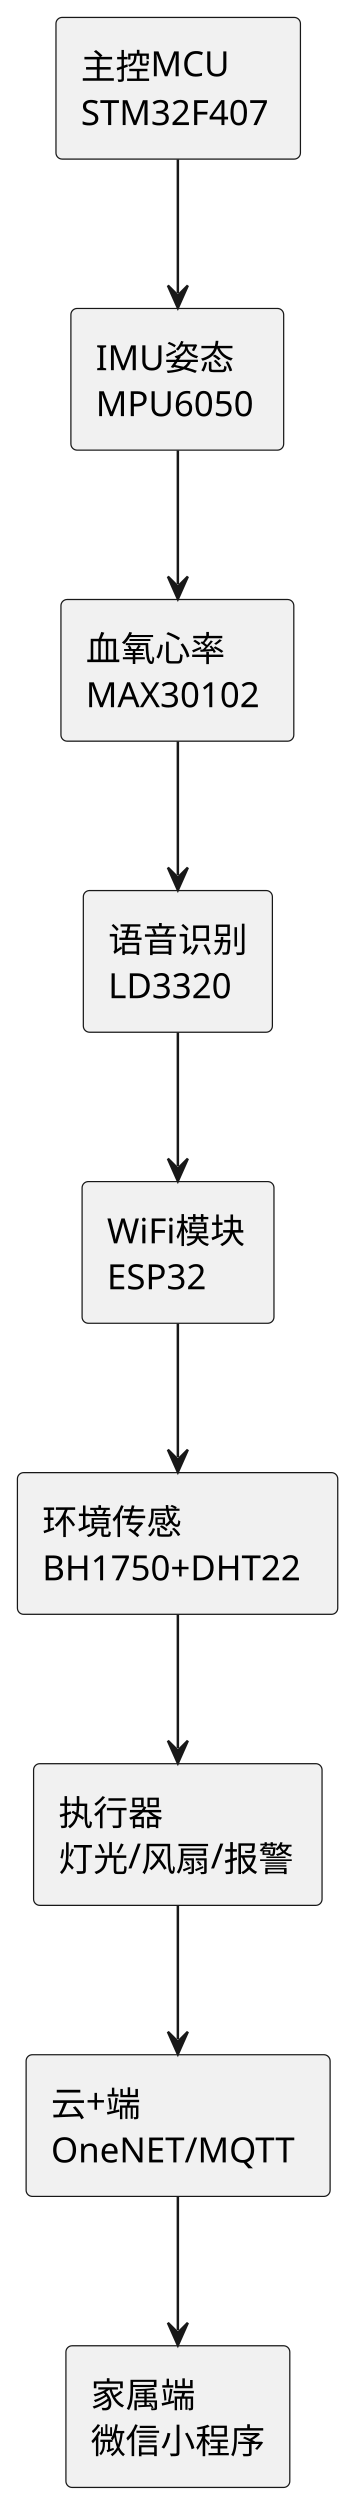
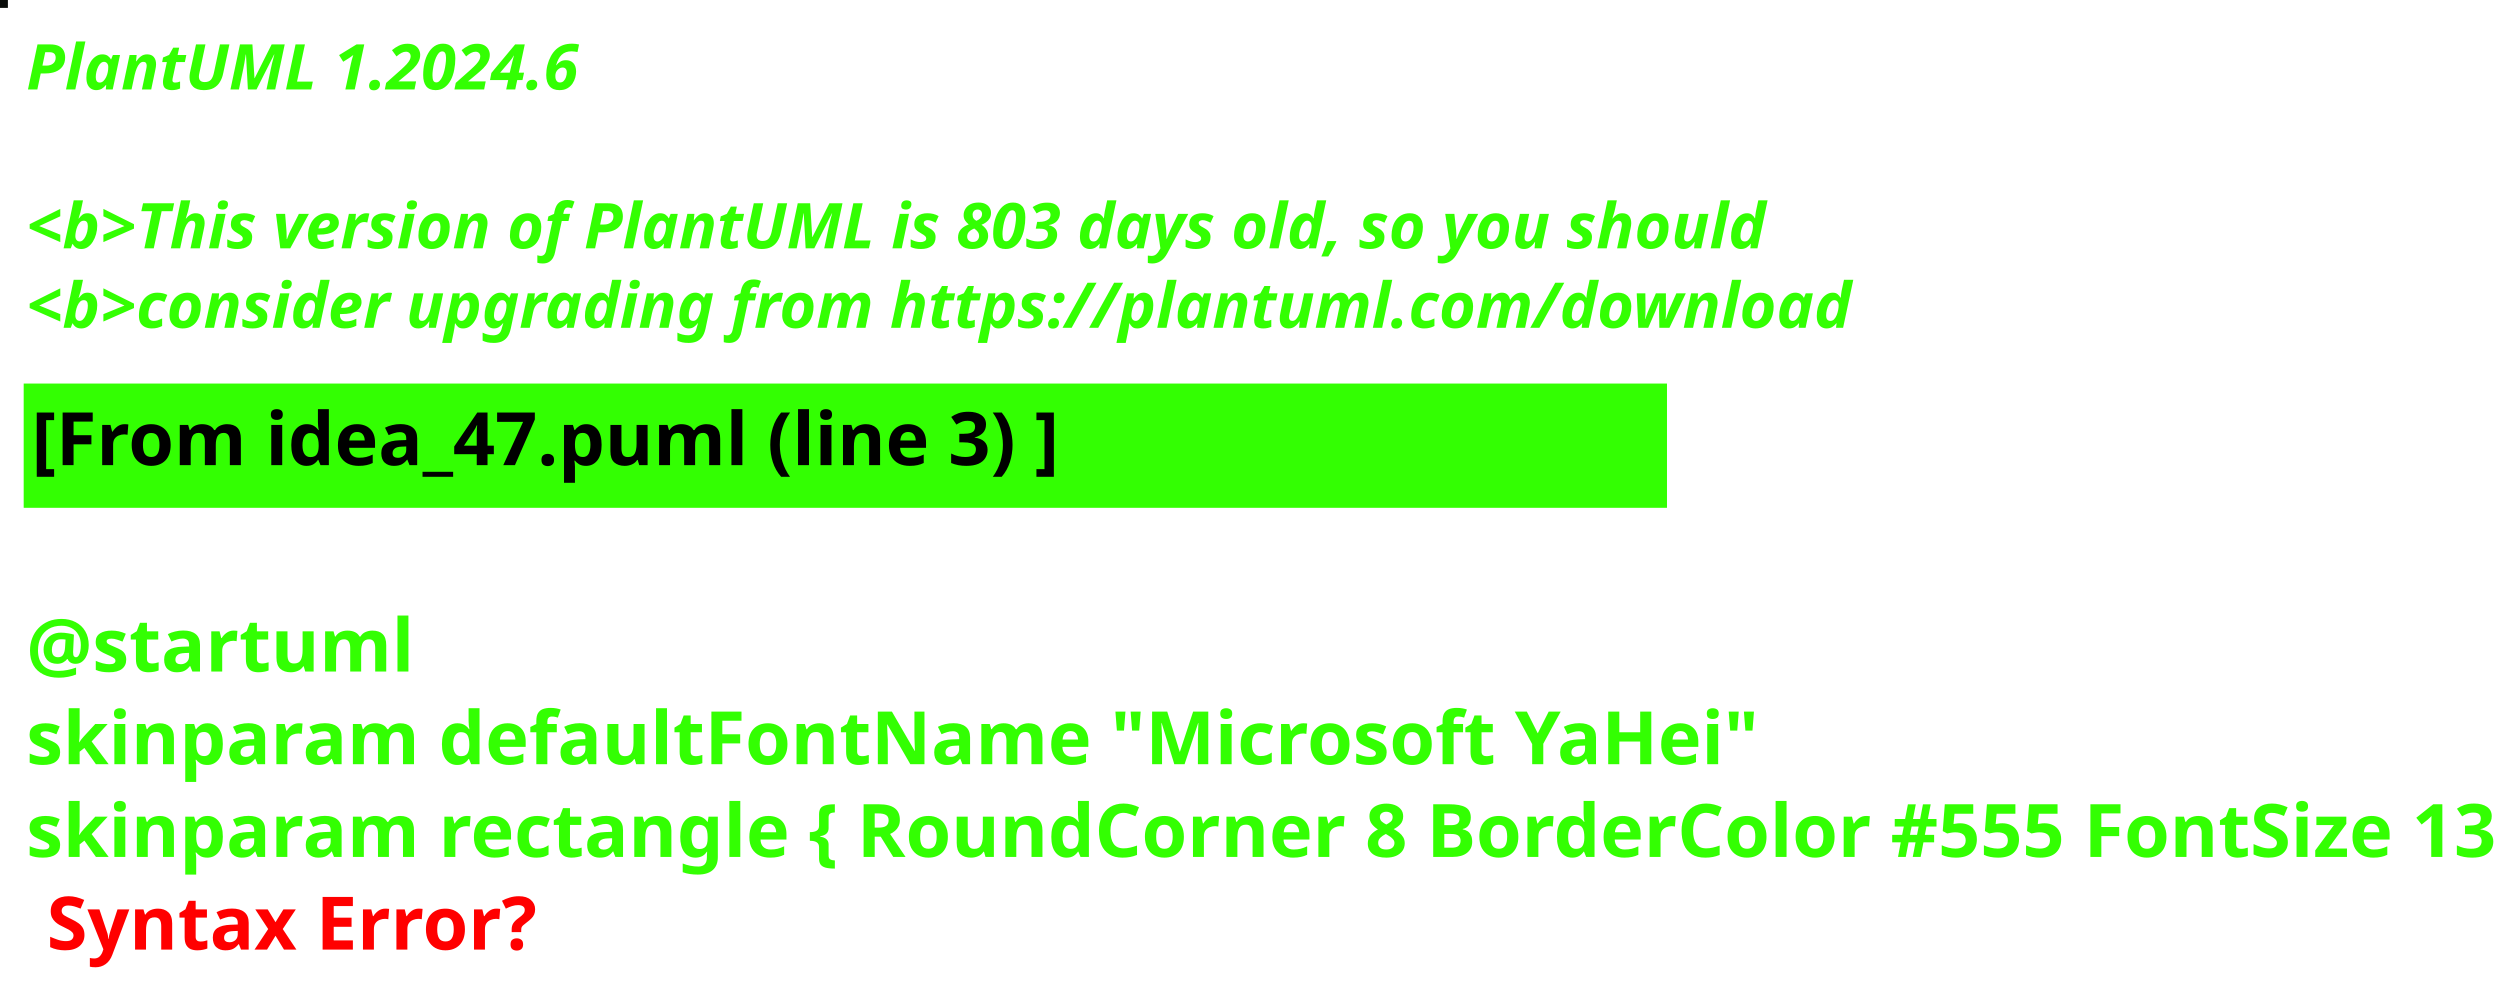
- <svg xmlns="http://www.w3.org/2000/svg" contentStyleType="text/css" height="1005px" preserveAspectRatio="none" style="width:141px;height:1005px;background:#FFFFFF;" version="1.1" viewBox="0 0 141 1005" width="141px" zoomAndPan="magnify">
+ <svg xmlns="http://www.w3.org/2000/svg" contentStyleType="text/css" height="191px" preserveAspectRatio="none" style="width:475px;height:191px;background:#000000;" version="1.1" viewBox="0 0 475 191" width="475px" zoomAndPan="magnify">
  <defs />
  <g>
-     <g id="elem_n0">
-       <rect fill="#F1F1F1" height="56.955" rx="2.5" ry="2.5" style="stroke:#181818;stroke-width:0.5;" width="98.272" x="22.5" y="7" />
-       <text fill="#000000" font-family="Microsoft YaHei" font-size="14" lengthAdjust="spacing" textLength="61.496" x="32.5" y="31.814">主控MCU</text>
-       <text fill="#000000" font-family="Microsoft YaHei" font-size="14" lengthAdjust="spacing" textLength="78.272" x="32.5" y="50.291">STM32F407</text>
-     </g>
-     <g id="elem_n1">
-       <rect fill="#F1F1F1" height="56.955" rx="2.5" ry="2.5" style="stroke:#181818;stroke-width:0.5;" width="85.536" x="28.5" y="124" />
-       <text fill="#000000" font-family="Microsoft YaHei" font-size="14" lengthAdjust="spacing" textLength="56.246" x="38.5" y="148.814">IMU姿态</text>
-       <text fill="#000000" font-family="Microsoft YaHei" font-size="14" lengthAdjust="spacing" textLength="65.536" x="38.5" y="167.291">MPU6050</text>
-     </g>
-     <g id="elem_n2">
-       <rect fill="#F1F1F1" height="56.955" rx="2.5" ry="2.5" style="stroke:#181818;stroke-width:0.5;" width="93.609" x="24.5" y="241" />
-       <text fill="#000000" font-family="Microsoft YaHei" font-size="14" lengthAdjust="spacing" textLength="56" x="34.5" y="265.813">血氧心率</text>
-       <text fill="#000000" font-family="Microsoft YaHei" font-size="14" lengthAdjust="spacing" textLength="73.609" x="34.5" y="284.291">MAX30102</text>
-     </g>
-     <g id="elem_n3">
-       <rect fill="#F1F1F1" height="56.955" rx="2.5" ry="2.5" style="stroke:#181818;stroke-width:0.5;" width="76" x="33.5" y="358" />
-       <text fill="#000000" font-family="Microsoft YaHei" font-size="14" lengthAdjust="spacing" textLength="56" x="43.5" y="382.813">语音识别</text>
-       <text fill="#000000" font-family="Microsoft YaHei" font-size="14" lengthAdjust="spacing" textLength="50.688" x="43.5" y="401.291">LD3320</text>
-     </g>
-     <g id="elem_n4">
-       <rect fill="#F1F1F1" height="56.955" rx="2.5" ry="2.5" style="stroke:#181818;stroke-width:0.5;" width="77.135" x="33" y="475" />
-       <text fill="#000000" font-family="Microsoft YaHei" font-size="14" lengthAdjust="spacing" textLength="57.135" x="43" y="499.813">WiFi模块</text>
-       <text fill="#000000" font-family="Microsoft YaHei" font-size="14" lengthAdjust="spacing" textLength="40.763" x="43" y="518.291">ESP32</text>
-     </g>
-     <g id="elem_n5">
-       <rect fill="#F1F1F1" height="56.955" rx="2.5" ry="2.5" style="stroke:#181818;stroke-width:0.5;" width="128.773" x="7" y="592" />
-       <text fill="#000000" font-family="Microsoft YaHei" font-size="14" lengthAdjust="spacing" textLength="56" x="17" y="616.813">环境传感</text>
-       <text fill="#000000" font-family="Microsoft YaHei" font-size="14" lengthAdjust="spacing" textLength="108.773" x="17" y="635.291">BH1750+DHT22</text>
-     </g>
-     <g id="elem_n6">
-       <rect fill="#F1F1F1" height="56.955" rx="2.5" ry="2.5" style="stroke:#181818;stroke-width:0.5;" width="115.963" x="13.5" y="709" />
-       <text fill="#000000" font-family="Microsoft YaHei" font-size="14" lengthAdjust="spacing" textLength="42" x="23.5" y="733.813">执行器</text>
-       <text fill="#000000" font-family="Microsoft YaHei" font-size="14" lengthAdjust="spacing" textLength="95.963" x="23.5" y="752.291">灯光/风扇/报警</text>
-     </g>
-     <g id="elem_n7">
-       <rect fill="#F1F1F1" height="56.955" rx="2.5" ry="2.5" style="stroke:#181818;stroke-width:0.5;" width="122.204" x="10.5" y="826" />
-       <text fill="#000000" font-family="Microsoft YaHei" font-size="14" lengthAdjust="spacing" textLength="38.384" x="20.5" y="850.813">云+端</text>
-       <text fill="#000000" font-family="Microsoft YaHei" font-size="14" lengthAdjust="spacing" textLength="102.204" x="20.5" y="869.291">OneNET/MQTT</text>
-     </g>
-     <g id="elem_n8">
-       <rect fill="#F1F1F1" height="56.955" rx="2.5" ry="2.5" style="stroke:#181818;stroke-width:0.5;" width="90" x="26.5" y="943" />
-       <text fill="#000000" font-family="Microsoft YaHei" font-size="14" lengthAdjust="spacing" textLength="42" x="36.5" y="967.813">家属端</text>
-       <text fill="#000000" font-family="Microsoft YaHei" font-size="14" lengthAdjust="spacing" textLength="70" x="36.5" y="986.291">微信小程序</text>
-     </g>
-     <g id="link_n0_n1">
-       <path d="M71.5,64.05 C71.5,82.12 71.5,99.67 71.5,117.78 " fill="none" id="n0-to-n1" style="stroke:#181818;stroke-width:1.0;" />
-       <polygon fill="#181818" points="71.5,123.78,75.5,114.78,71.5,118.78,67.5,114.78,71.5,123.78" style="stroke:#181818;stroke-width:1.0;" />
-     </g>
-     <g id="link_n1_n2">
-       <path d="M71.5,181.05 C71.5,199.12 71.5,216.67 71.5,234.78 " fill="none" id="n1-to-n2" style="stroke:#181818;stroke-width:1.0;" />
-       <polygon fill="#181818" points="71.5,240.78,75.5,231.78,71.5,235.78,67.5,231.78,71.5,240.78" style="stroke:#181818;stroke-width:1.0;" />
-     </g>
-     <g id="link_n2_n3">
-       <path d="M71.5,298.05 C71.5,316.12 71.5,333.67 71.5,351.78 " fill="none" id="n2-to-n3" style="stroke:#181818;stroke-width:1.0;" />
-       <polygon fill="#181818" points="71.5,357.78,75.5,348.78,71.5,352.78,67.5,348.78,71.5,357.78" style="stroke:#181818;stroke-width:1.0;" />
-     </g>
-     <g id="link_n3_n4">
-       <path d="M71.5,415.05 C71.5,433.12 71.5,450.67 71.5,468.78 " fill="none" id="n3-to-n4" style="stroke:#181818;stroke-width:1.0;" />
-       <polygon fill="#181818" points="71.5,474.78,75.5,465.78,71.5,469.78,67.5,465.78,71.5,474.78" style="stroke:#181818;stroke-width:1.0;" />
-     </g>
-     <g id="link_n4_n5">
-       <path d="M71.5,532.05 C71.5,550.12 71.5,567.67 71.5,585.78 " fill="none" id="n4-to-n5" style="stroke:#181818;stroke-width:1.0;" />
-       <polygon fill="#181818" points="71.5,591.78,75.5,582.78,71.5,586.78,67.5,582.78,71.5,591.78" style="stroke:#181818;stroke-width:1.0;" />
-     </g>
-     <g id="link_n5_n6">
-       <path d="M71.5,649.05 C71.5,667.12 71.5,684.67 71.5,702.78 " fill="none" id="n5-to-n6" style="stroke:#181818;stroke-width:1.0;" />
-       <polygon fill="#181818" points="71.5,708.78,75.5,699.78,71.5,703.78,67.5,699.78,71.5,708.78" style="stroke:#181818;stroke-width:1.0;" />
-     </g>
-     <g id="link_n6_n7">
-       <path d="M71.5,766.05 C71.5,784.12 71.5,801.67 71.5,819.78 " fill="none" id="n6-to-n7" style="stroke:#181818;stroke-width:1.0;" />
-       <polygon fill="#181818" points="71.5,825.78,75.5,816.78,71.5,820.78,67.5,816.78,71.5,825.78" style="stroke:#181818;stroke-width:1.0;" />
-     </g>
-     <g id="link_n7_n8">
-       <path d="M71.5,883.05 C71.5,901.12 71.5,918.67 71.5,936.78 " fill="none" id="n7-to-n8" style="stroke:#181818;stroke-width:1.0;" />
-       <polygon fill="#181818" points="71.5,942.78,75.5,933.78,71.5,937.78,67.5,933.78,71.5,942.78" style="stroke:#181818;stroke-width:1.0;" />
-     </g>
+     <rect fill="#0A0C0A" height="1" style="stroke:#0A0C0A;stroke-width:1.0;" width="1" x="0" y="0" />
+     <text fill="#33FF02" font-family="sans-serif" font-size="12" font-style="italic" font-weight="bold" lengthAdjust="spacing" textLength="105.375" x="5" y="17">PlantUML 1.2024.6</text>
+     <text fill="#33FF02" font-family="sans-serif" font-size="12" font-style="italic" font-weight="bold" lengthAdjust="spacing" textLength="3.334" x="5" y="32.094"> </text>
+     <text fill="#33FF02" font-family="sans-serif" font-size="12" font-style="italic" font-weight="bold" lengthAdjust="spacing" textLength="342.07" x="5" y="47.188">&lt;b&gt;This version of PlantUML is 803 days old, so you should</text>
+     <text fill="#33FF02" font-family="sans-serif" font-size="12" font-style="italic" font-weight="bold" lengthAdjust="spacing" textLength="344.01" x="5" y="62.281">&lt;b&gt;consider upgrading from https://plantuml.com/download</text>
+     <rect fill="#33FF02" height="22.609" style="stroke:#33FF02;stroke-width:1.0;" width="311.227" x="5" y="73.375" />
+     <text fill="#000000" font-family="sans-serif" font-size="14" font-weight="bold" lengthAdjust="spacing" textLength="189.814" x="6" y="88.375">[From idea_47.puml (line 3) ]</text>
+     <text fill="#33FF02" font-family="sans-serif" font-size="14" font-weight="bold" lengthAdjust="spacing" textLength="3.89" x="5" y="109.984"> </text>
+     <text fill="#33FF02" font-family="sans-serif" font-size="14" font-weight="bold" lengthAdjust="spacing" textLength="68.886" x="5" y="127.594">@startuml</text>
+     <text fill="#33FF02" font-family="sans-serif" font-size="14" font-weight="bold" lengthAdjust="spacing" textLength="311.227" x="5" y="145.203">skinparam defaultFontName "Microsoft YaHei"</text>
+     <text fill="#33FF02" font-family="sans-serif" font-size="14" font-weight="bold" lengthAdjust="spacing" text-decoration="wavy underline" textLength="463.682" x="5" y="162.812">skinparam rectangle { RoundCorner 8 BorderColor #555 FontSize 13 }</text>
+     <text fill="#FF0000" font-family="sans-serif" font-size="14" font-weight="bold" lengthAdjust="spacing" textLength="92.586" x="8.89" y="180.422">Syntax Error?</text>
  </g>
</svg>
